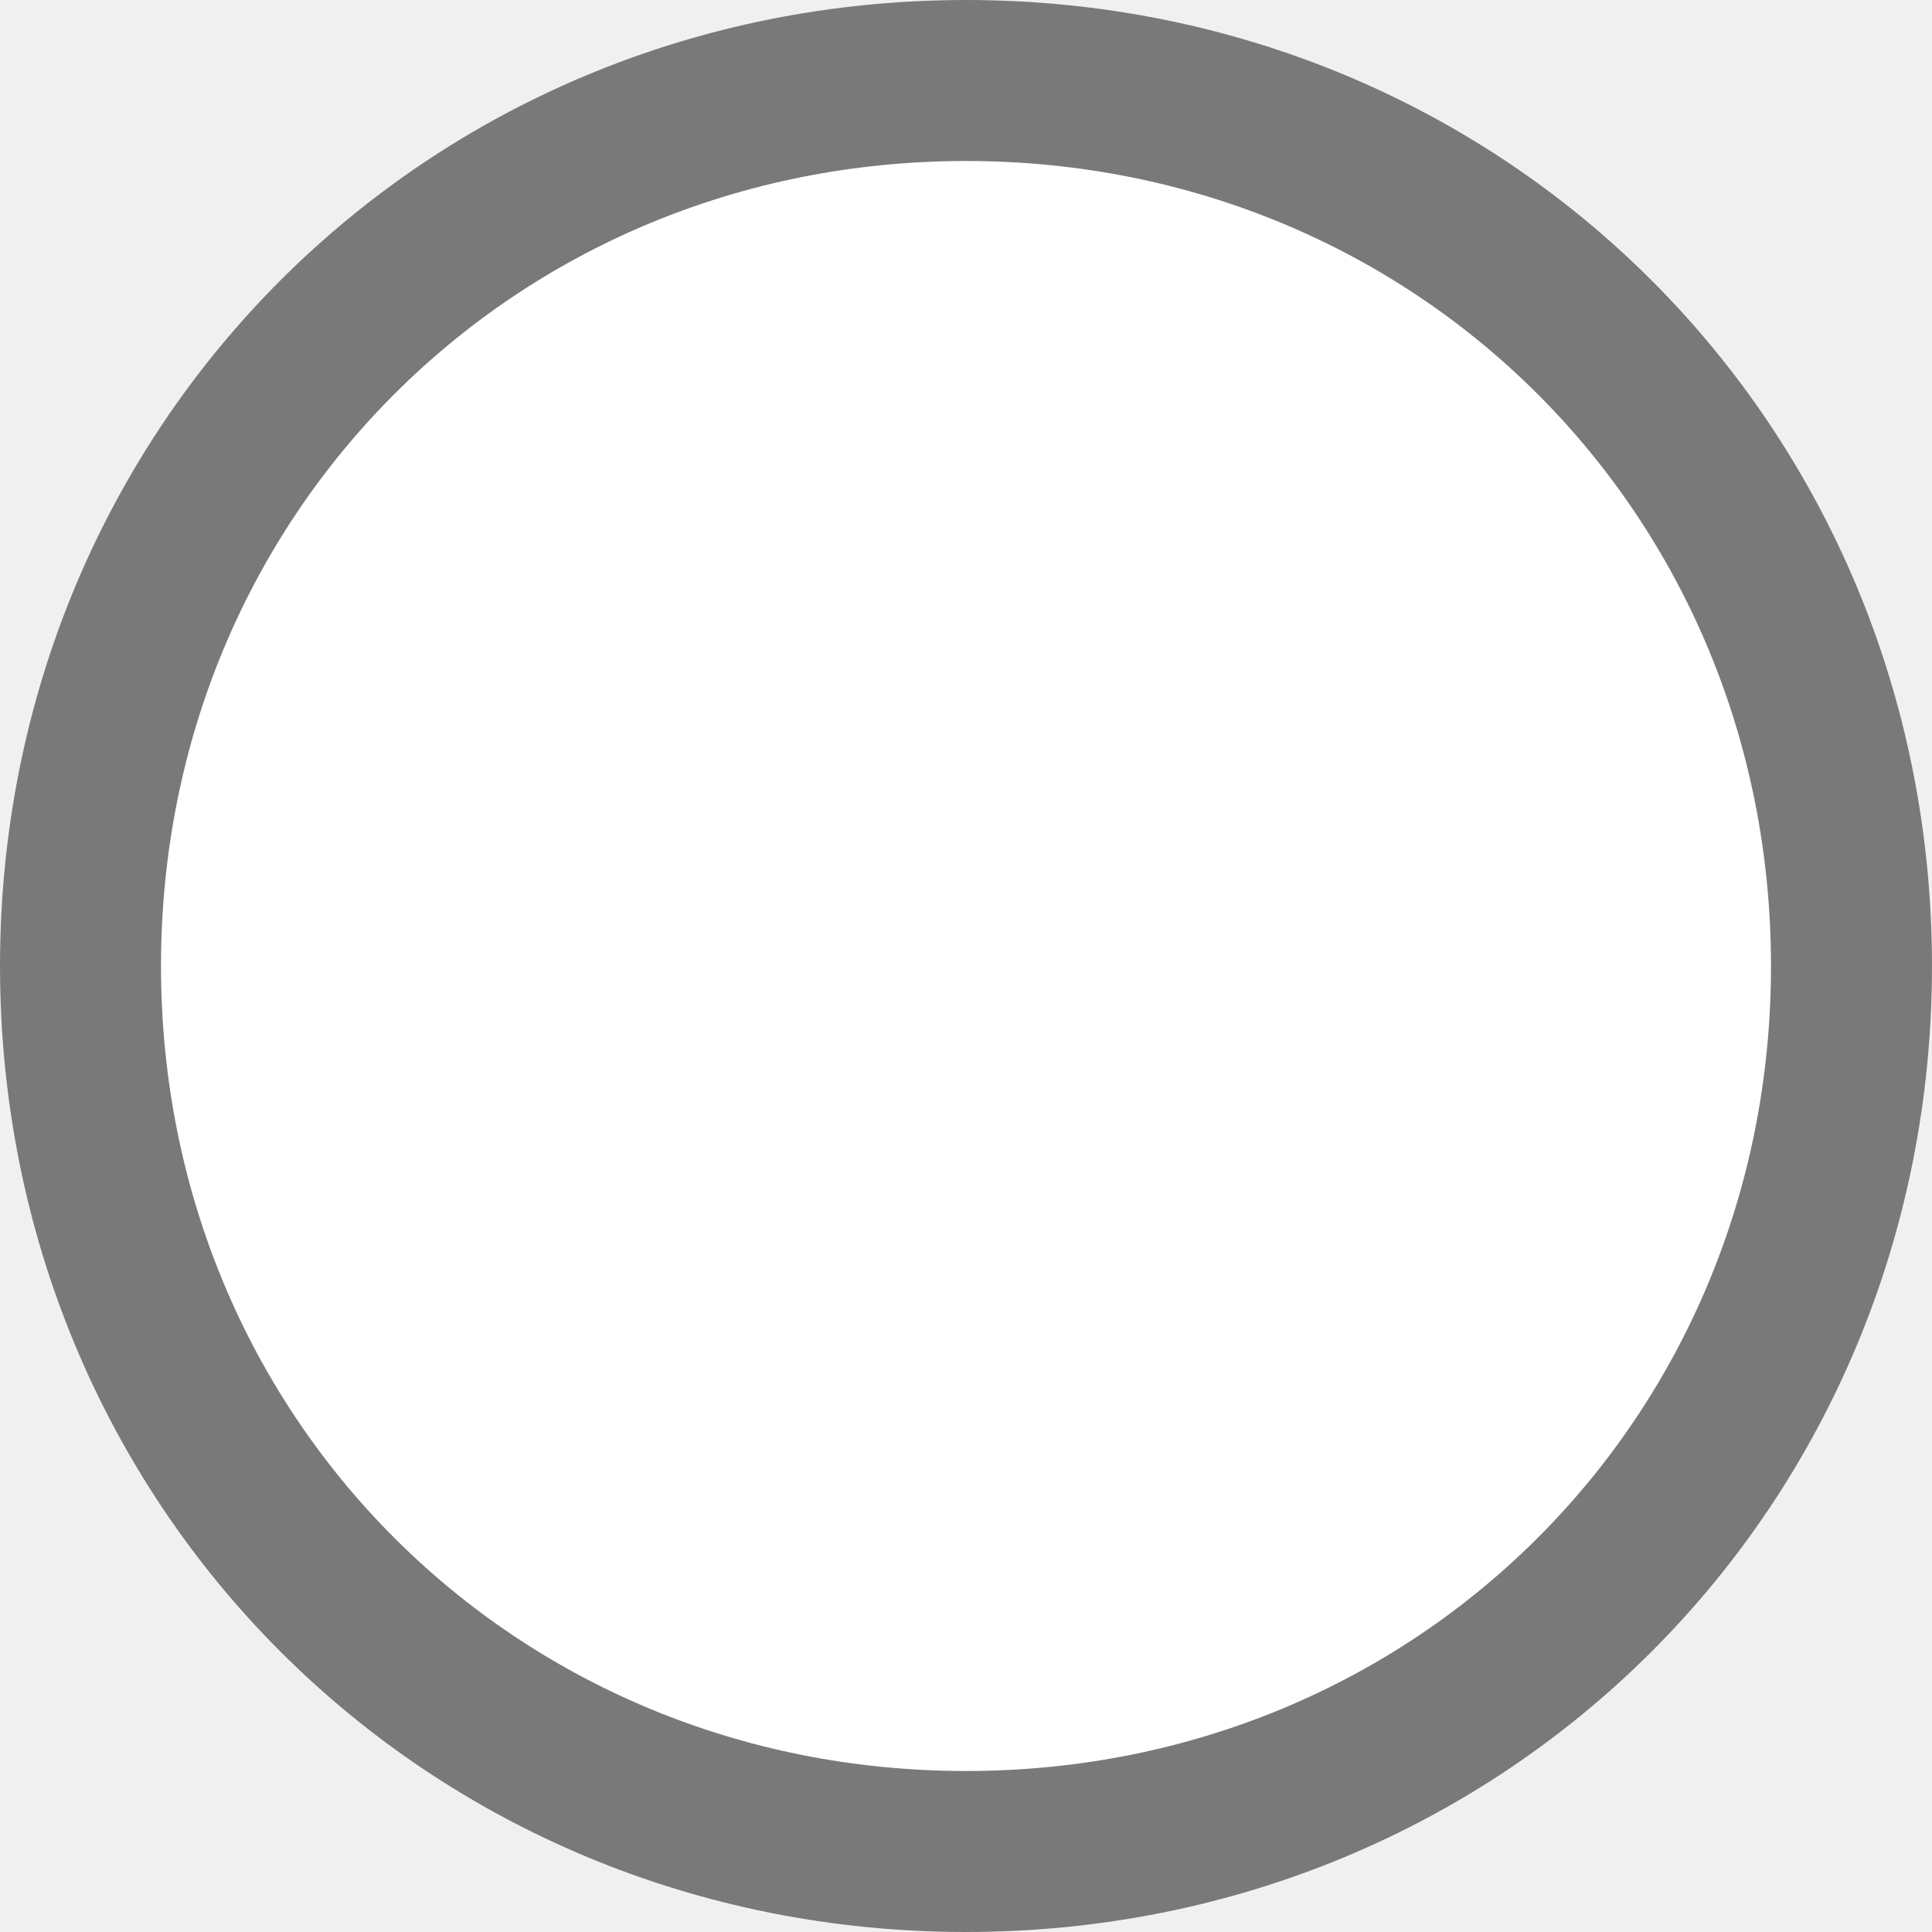
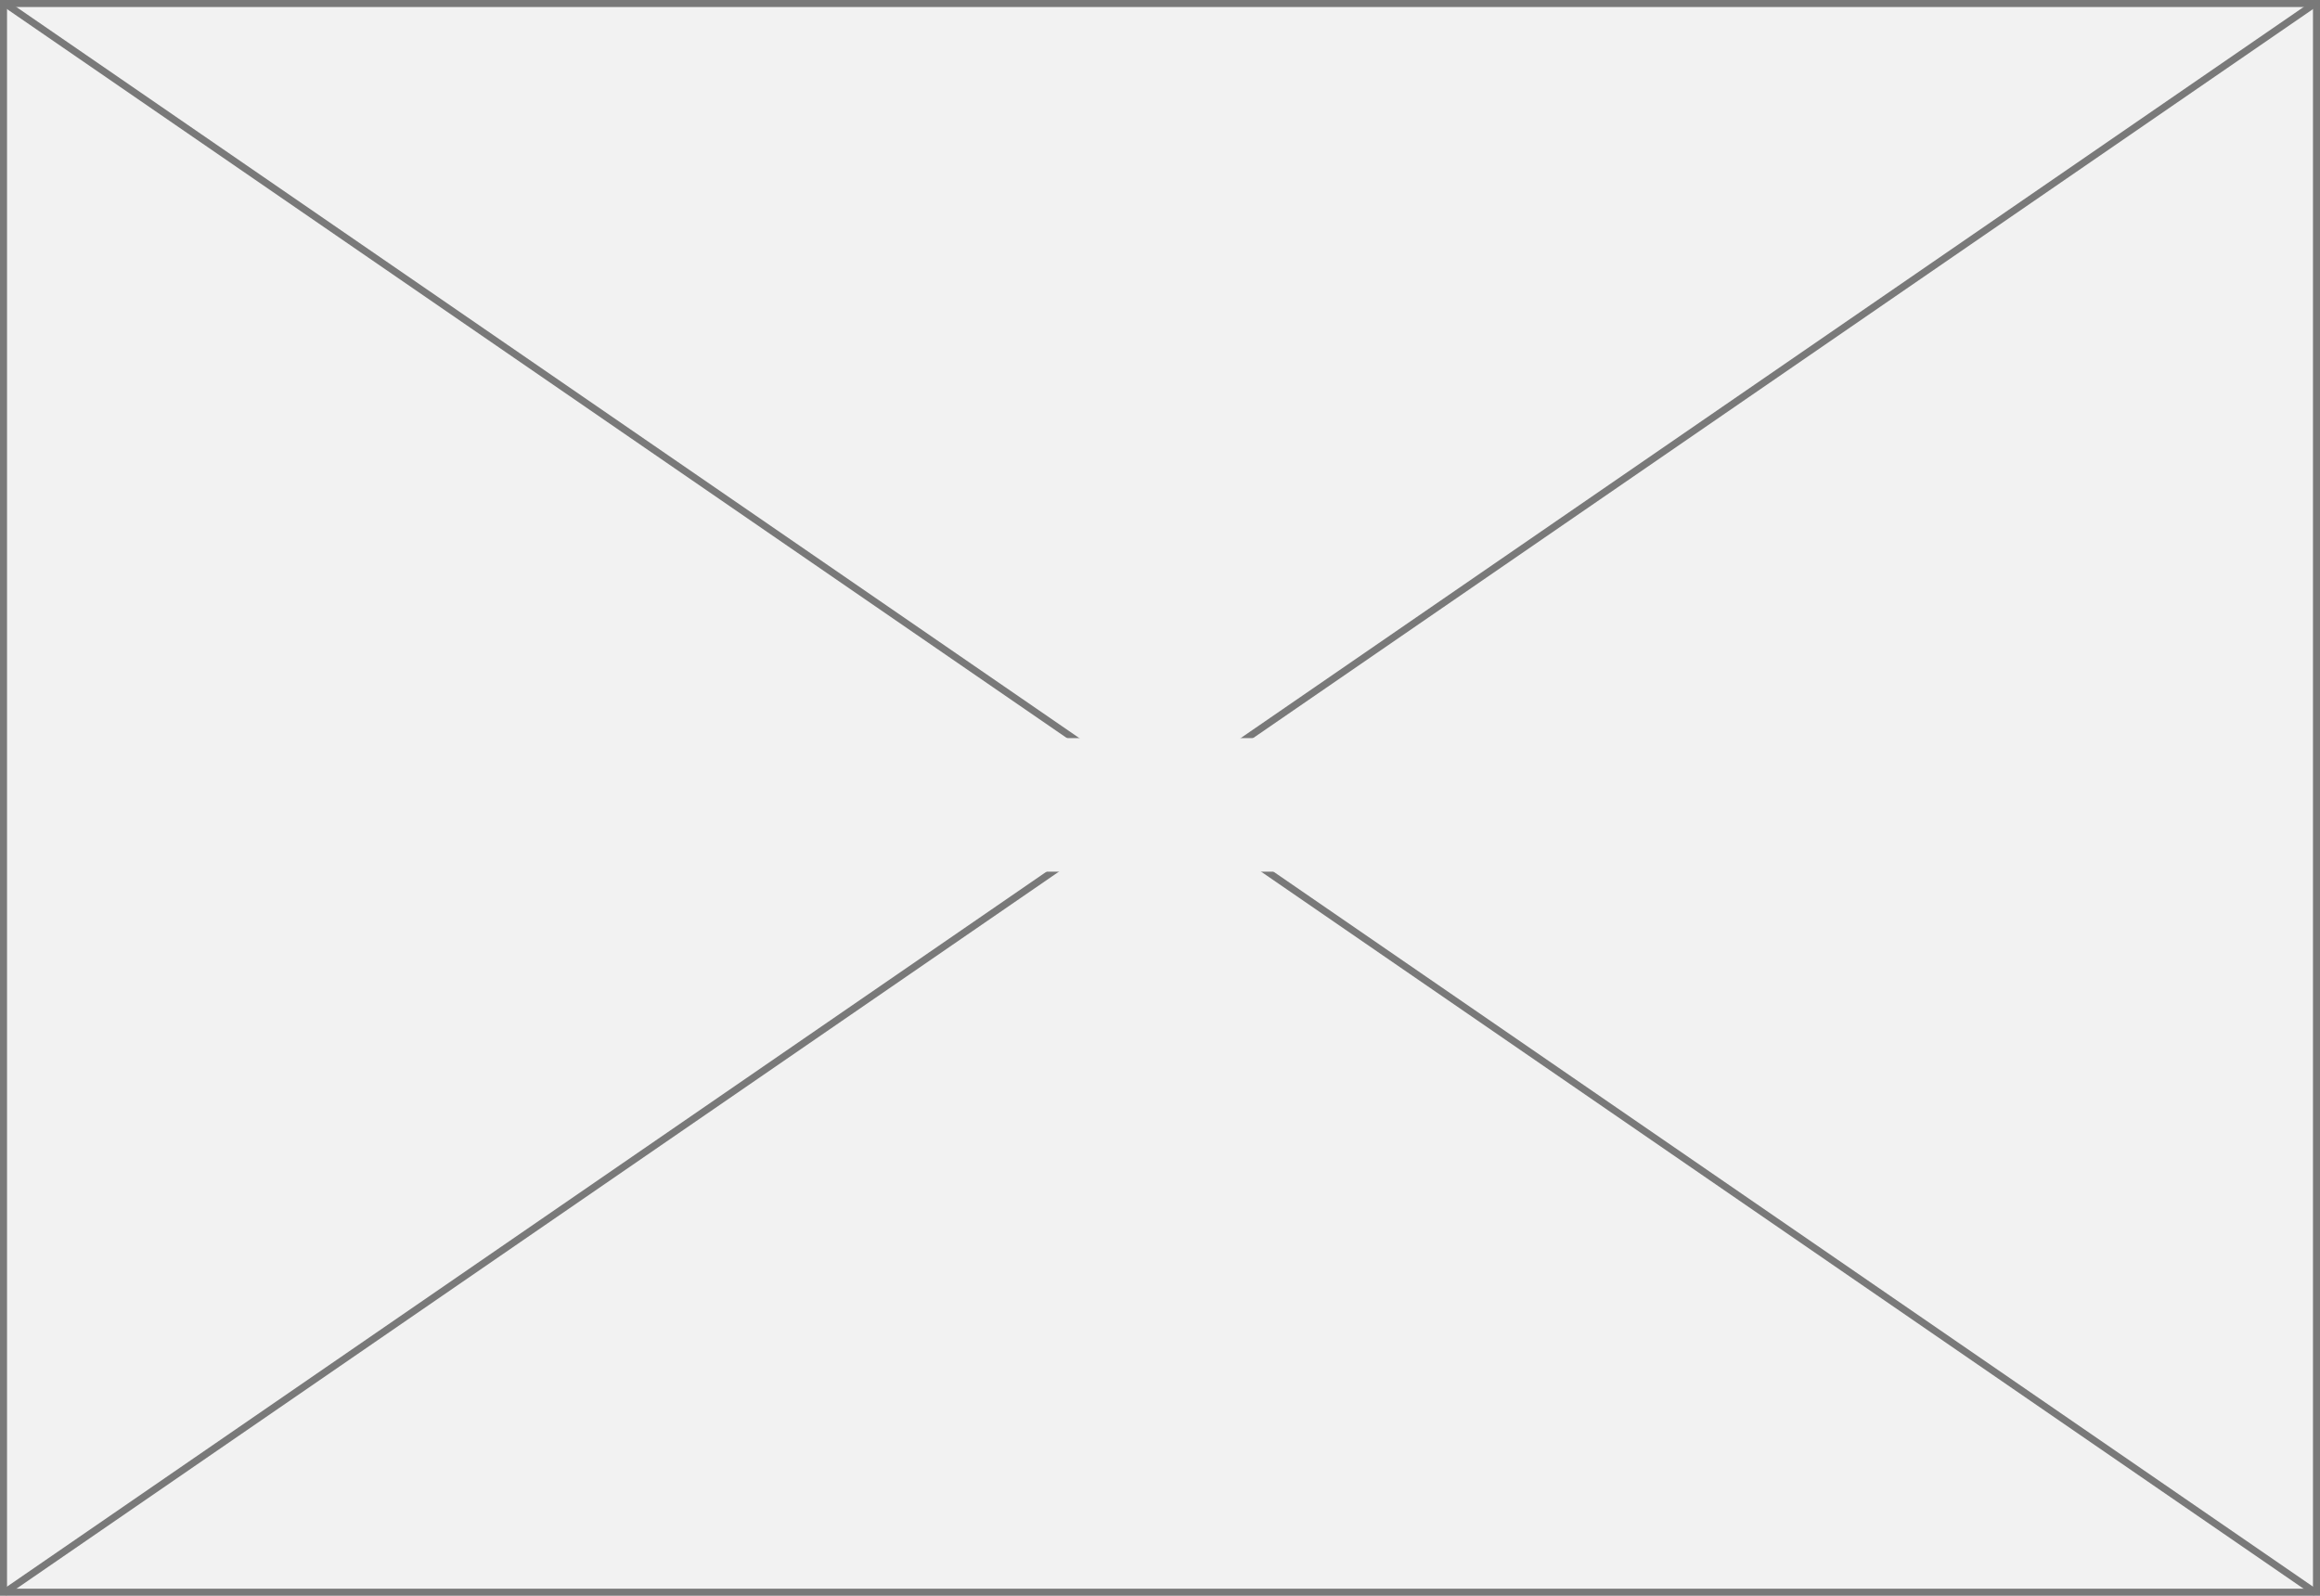
- <svg xmlns="http://www.w3.org/2000/svg" version="1.1" width="12px" height="12px" viewBox="209 2175.5  12 12">
-   <path d="M 215 2175.5  C 218.36 2175.5  221 2178.14  221 2181.5  C 221 2184.86  218.36 2187.5  215 2187.5  C 211.64 2187.5  209 2184.86  209 2181.5  C 209 2178.14  211.64 2175.5  215 2175.5  Z " fill-rule="nonzero" fill="#ffffff" stroke="none" />
-   <path d="M 215 2176  C 218.08 2176  220.5 2178.42  220.5 2181.5  C 220.5 2184.58  218.08 2187  215 2187  C 211.92 2187  209.5 2184.58  209.5 2181.5  C 209.5 2178.42  211.92 2176  215 2176  Z " stroke-width="1" stroke="#797979" fill="none" />
+ <svg xmlns="http://www.w3.org/2000/svg" version="1.1" width="330px" height="227px">
+   <defs>
+     <mask fill="white" id="clip19">
+       <path d="M 969.5 565  L 1034.5 565  L 1034.5 584  L 969.5 584  Z M 836 460  L 1166 460  L 1166 687  L 836 687  Z " fill-rule="evenodd" />
+     </mask>
+   </defs>
+   <g transform="matrix(1 0 0 1 -836 -460 )">
+     <path d="M 836.5 460.5  L 1165.5 460.5  L 1165.5 686.5  L 836.5 686.5  L 836.5 460.5  Z " fill-rule="nonzero" fill="#f2f2f2" stroke="none" />
+     <path d="M 836.5 460.5  L 1165.5 460.5  L 1165.5 686.5  L 836.5 686.5  L 836.5 460.5  Z " stroke-width="1" stroke="#797979" fill="none" />
+     <path d="M 836.599 460.412  L 1165.401 686.588  M 1165.401 460.412  L 836.599 686.588  " stroke-width="1" stroke="#797979" fill="none" mask="url(#clip19)" />
+   </g>
</svg>
